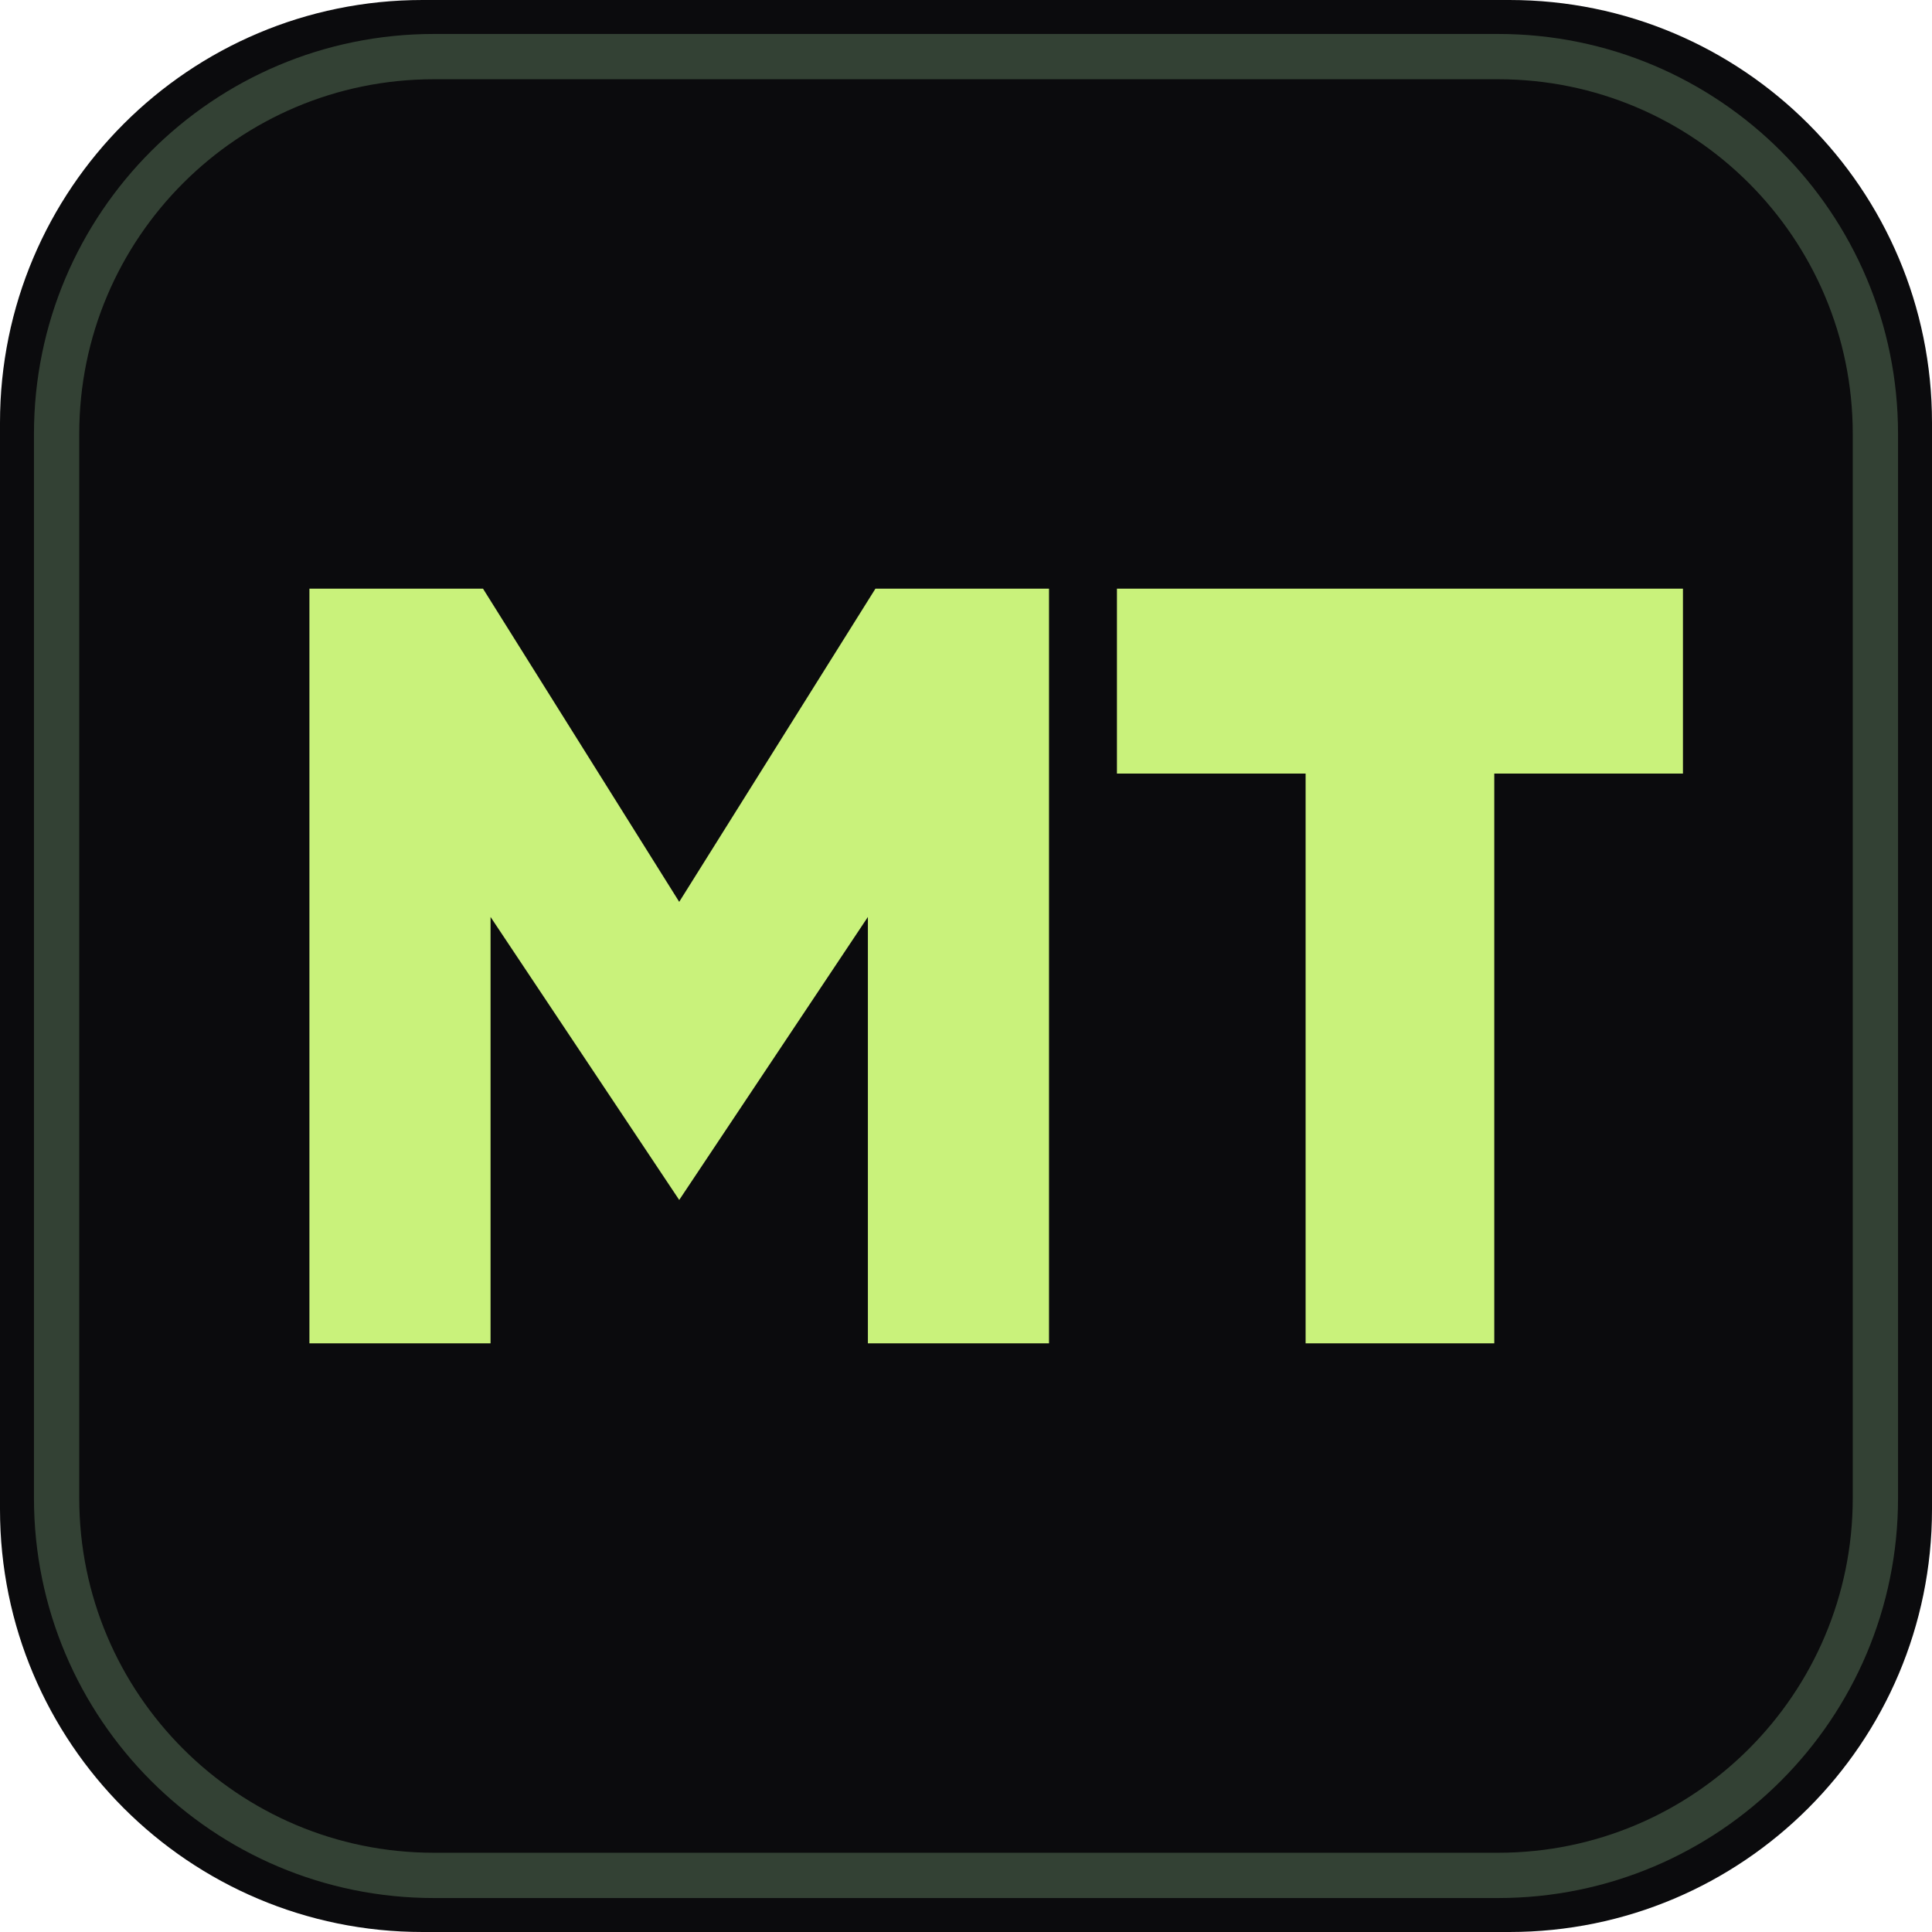
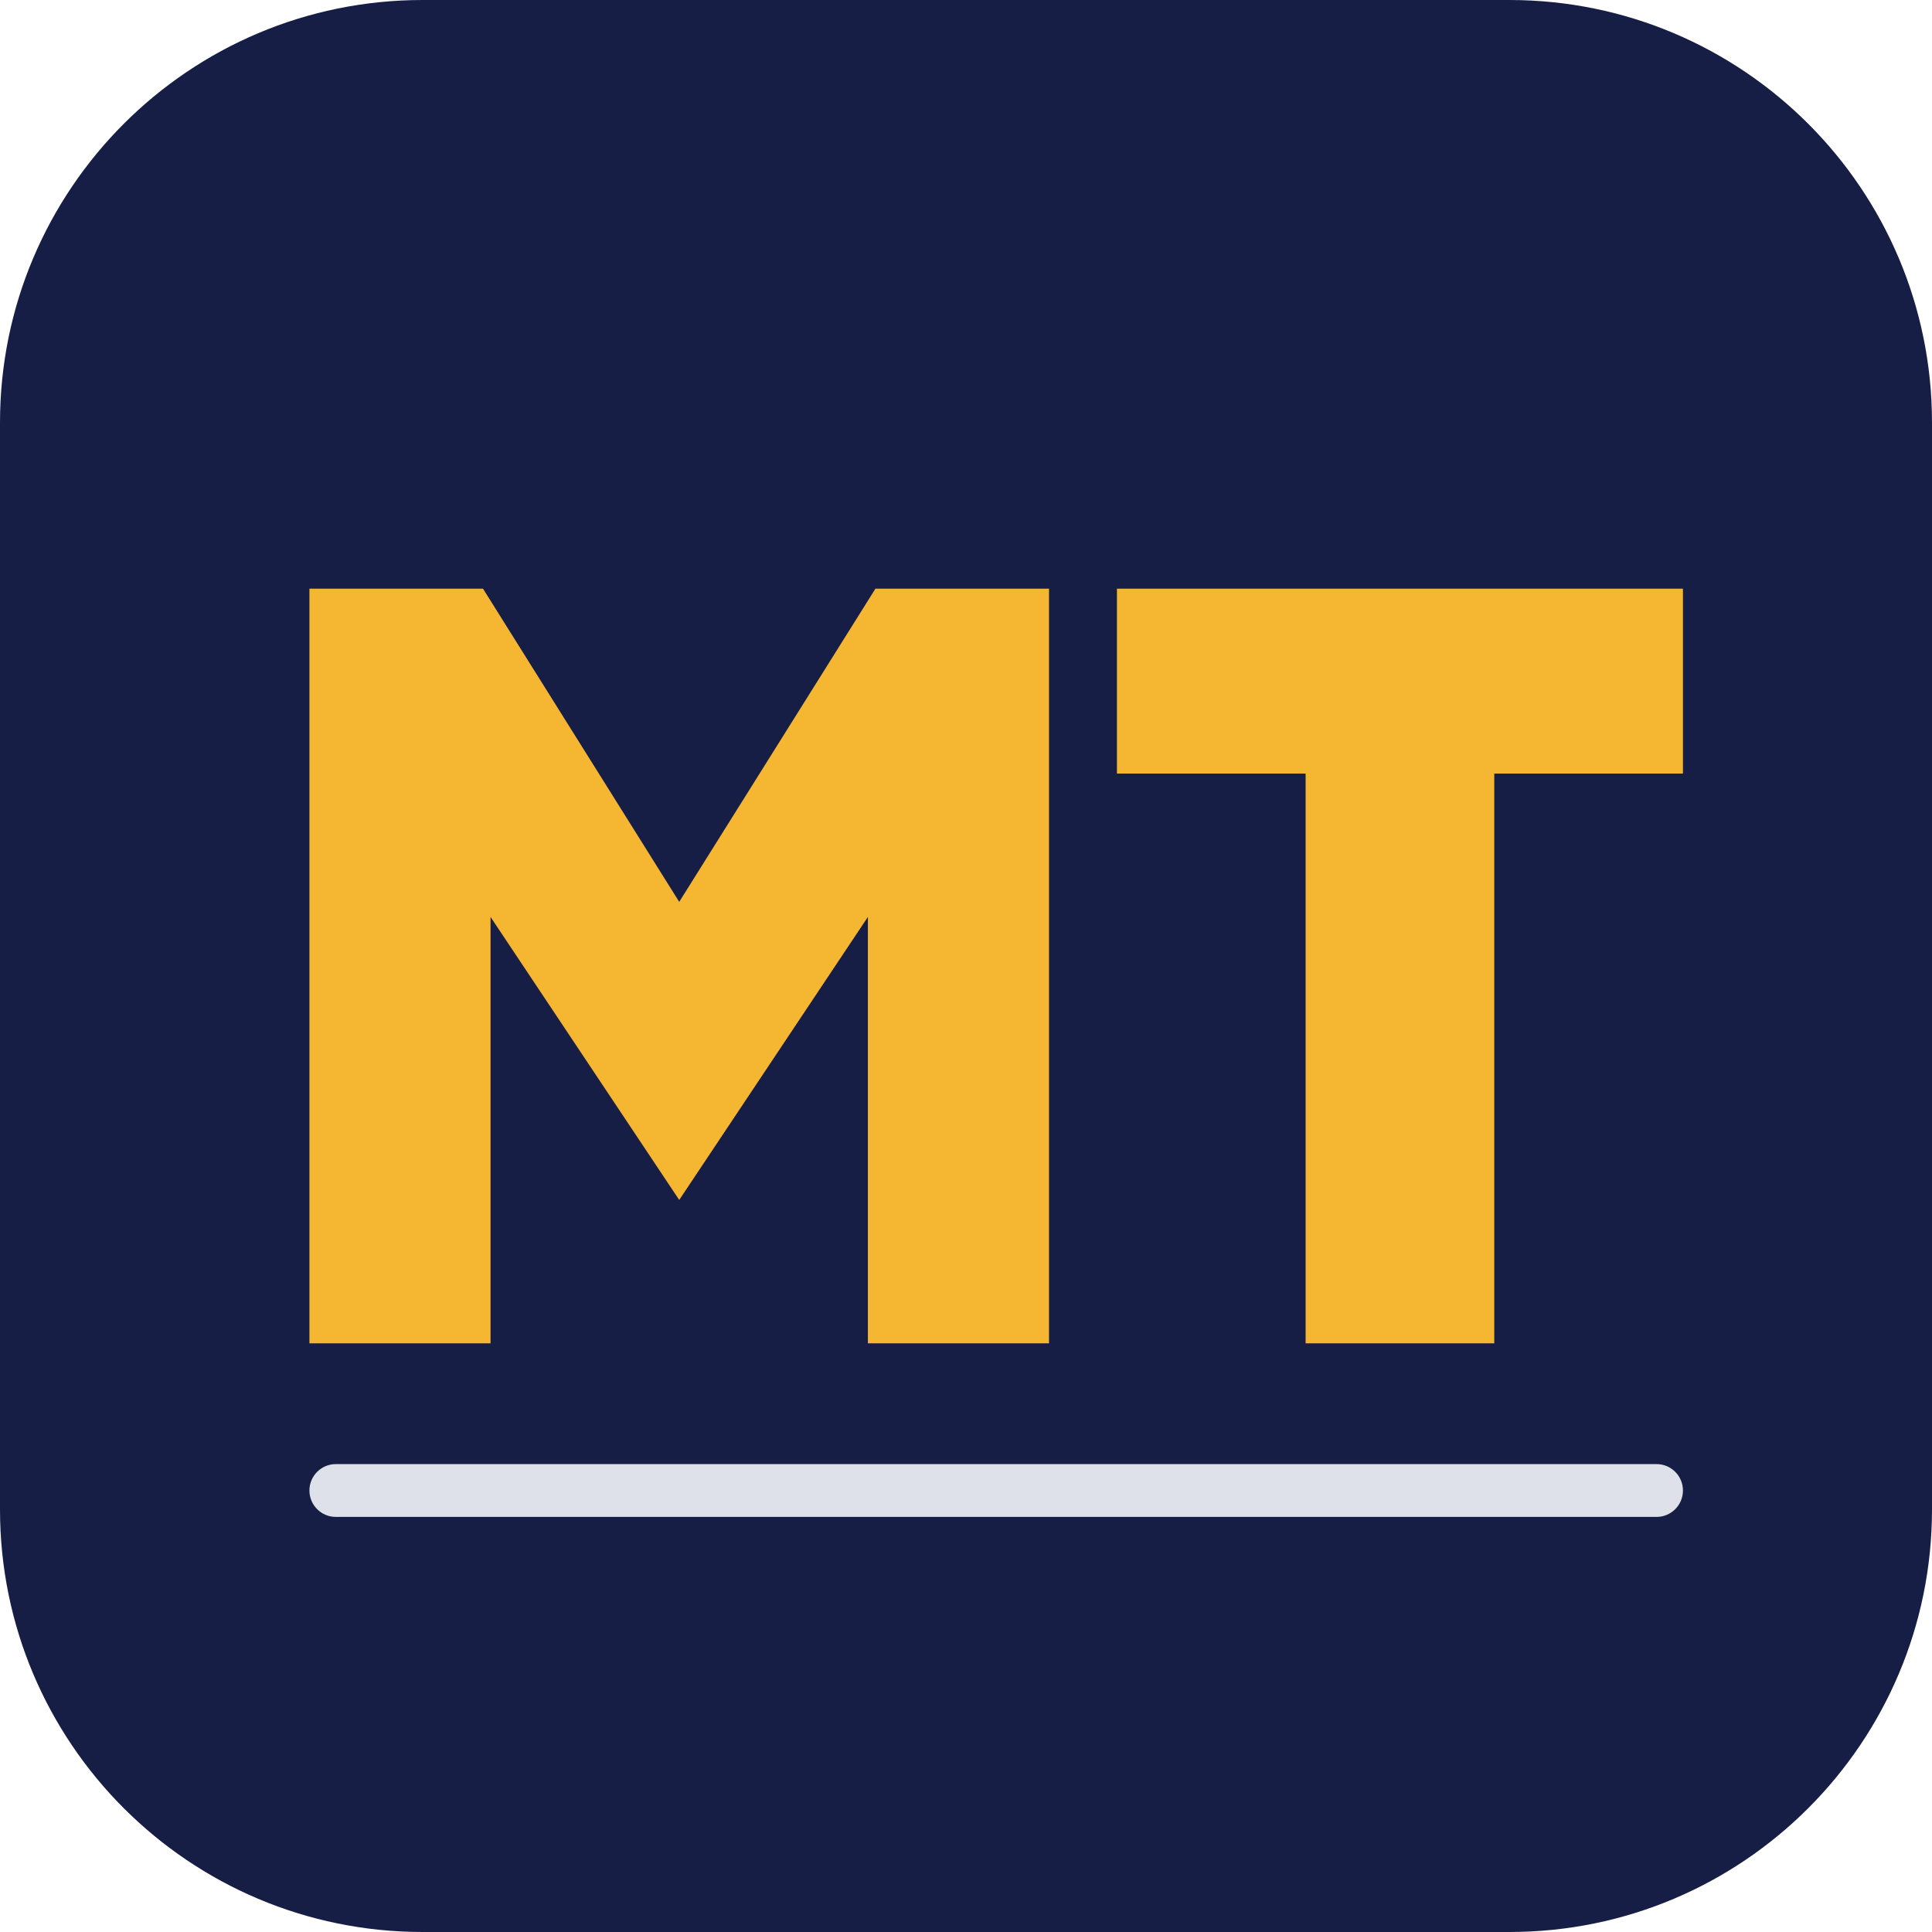
<svg xmlns="http://www.w3.org/2000/svg" viewBox="0 0 512 512">
-   <rect width="512" height="512" rx="112" fill="#0b0b0d" />
-   <rect x="15" y="15" width="482" height="482" rx="100" fill="none" stroke="#334134" stroke-width="12" />
-   <path fill="#c9f27b" d="M82 356V156h46l52 83 52-83h46v200h-48V243l-50 75-50-75v113H82zm214-200h150v49h-50v151h-50V205h-50v-49z" />
+   <rect width="512" height="512" rx="112" fill="#161e45" />
+   <path fill="#f5b731" d="M82 356V156h46l52 83 52-83h46v200h-48V243l-50 75-50-75v113H82zm214-200h150v49h-50v151h-50V205h-50v-49z" />
+   <rect x="82" y="388" width="364" height="14" rx="7" fill="#f4f6fb" opacity=".9" />
</svg>
